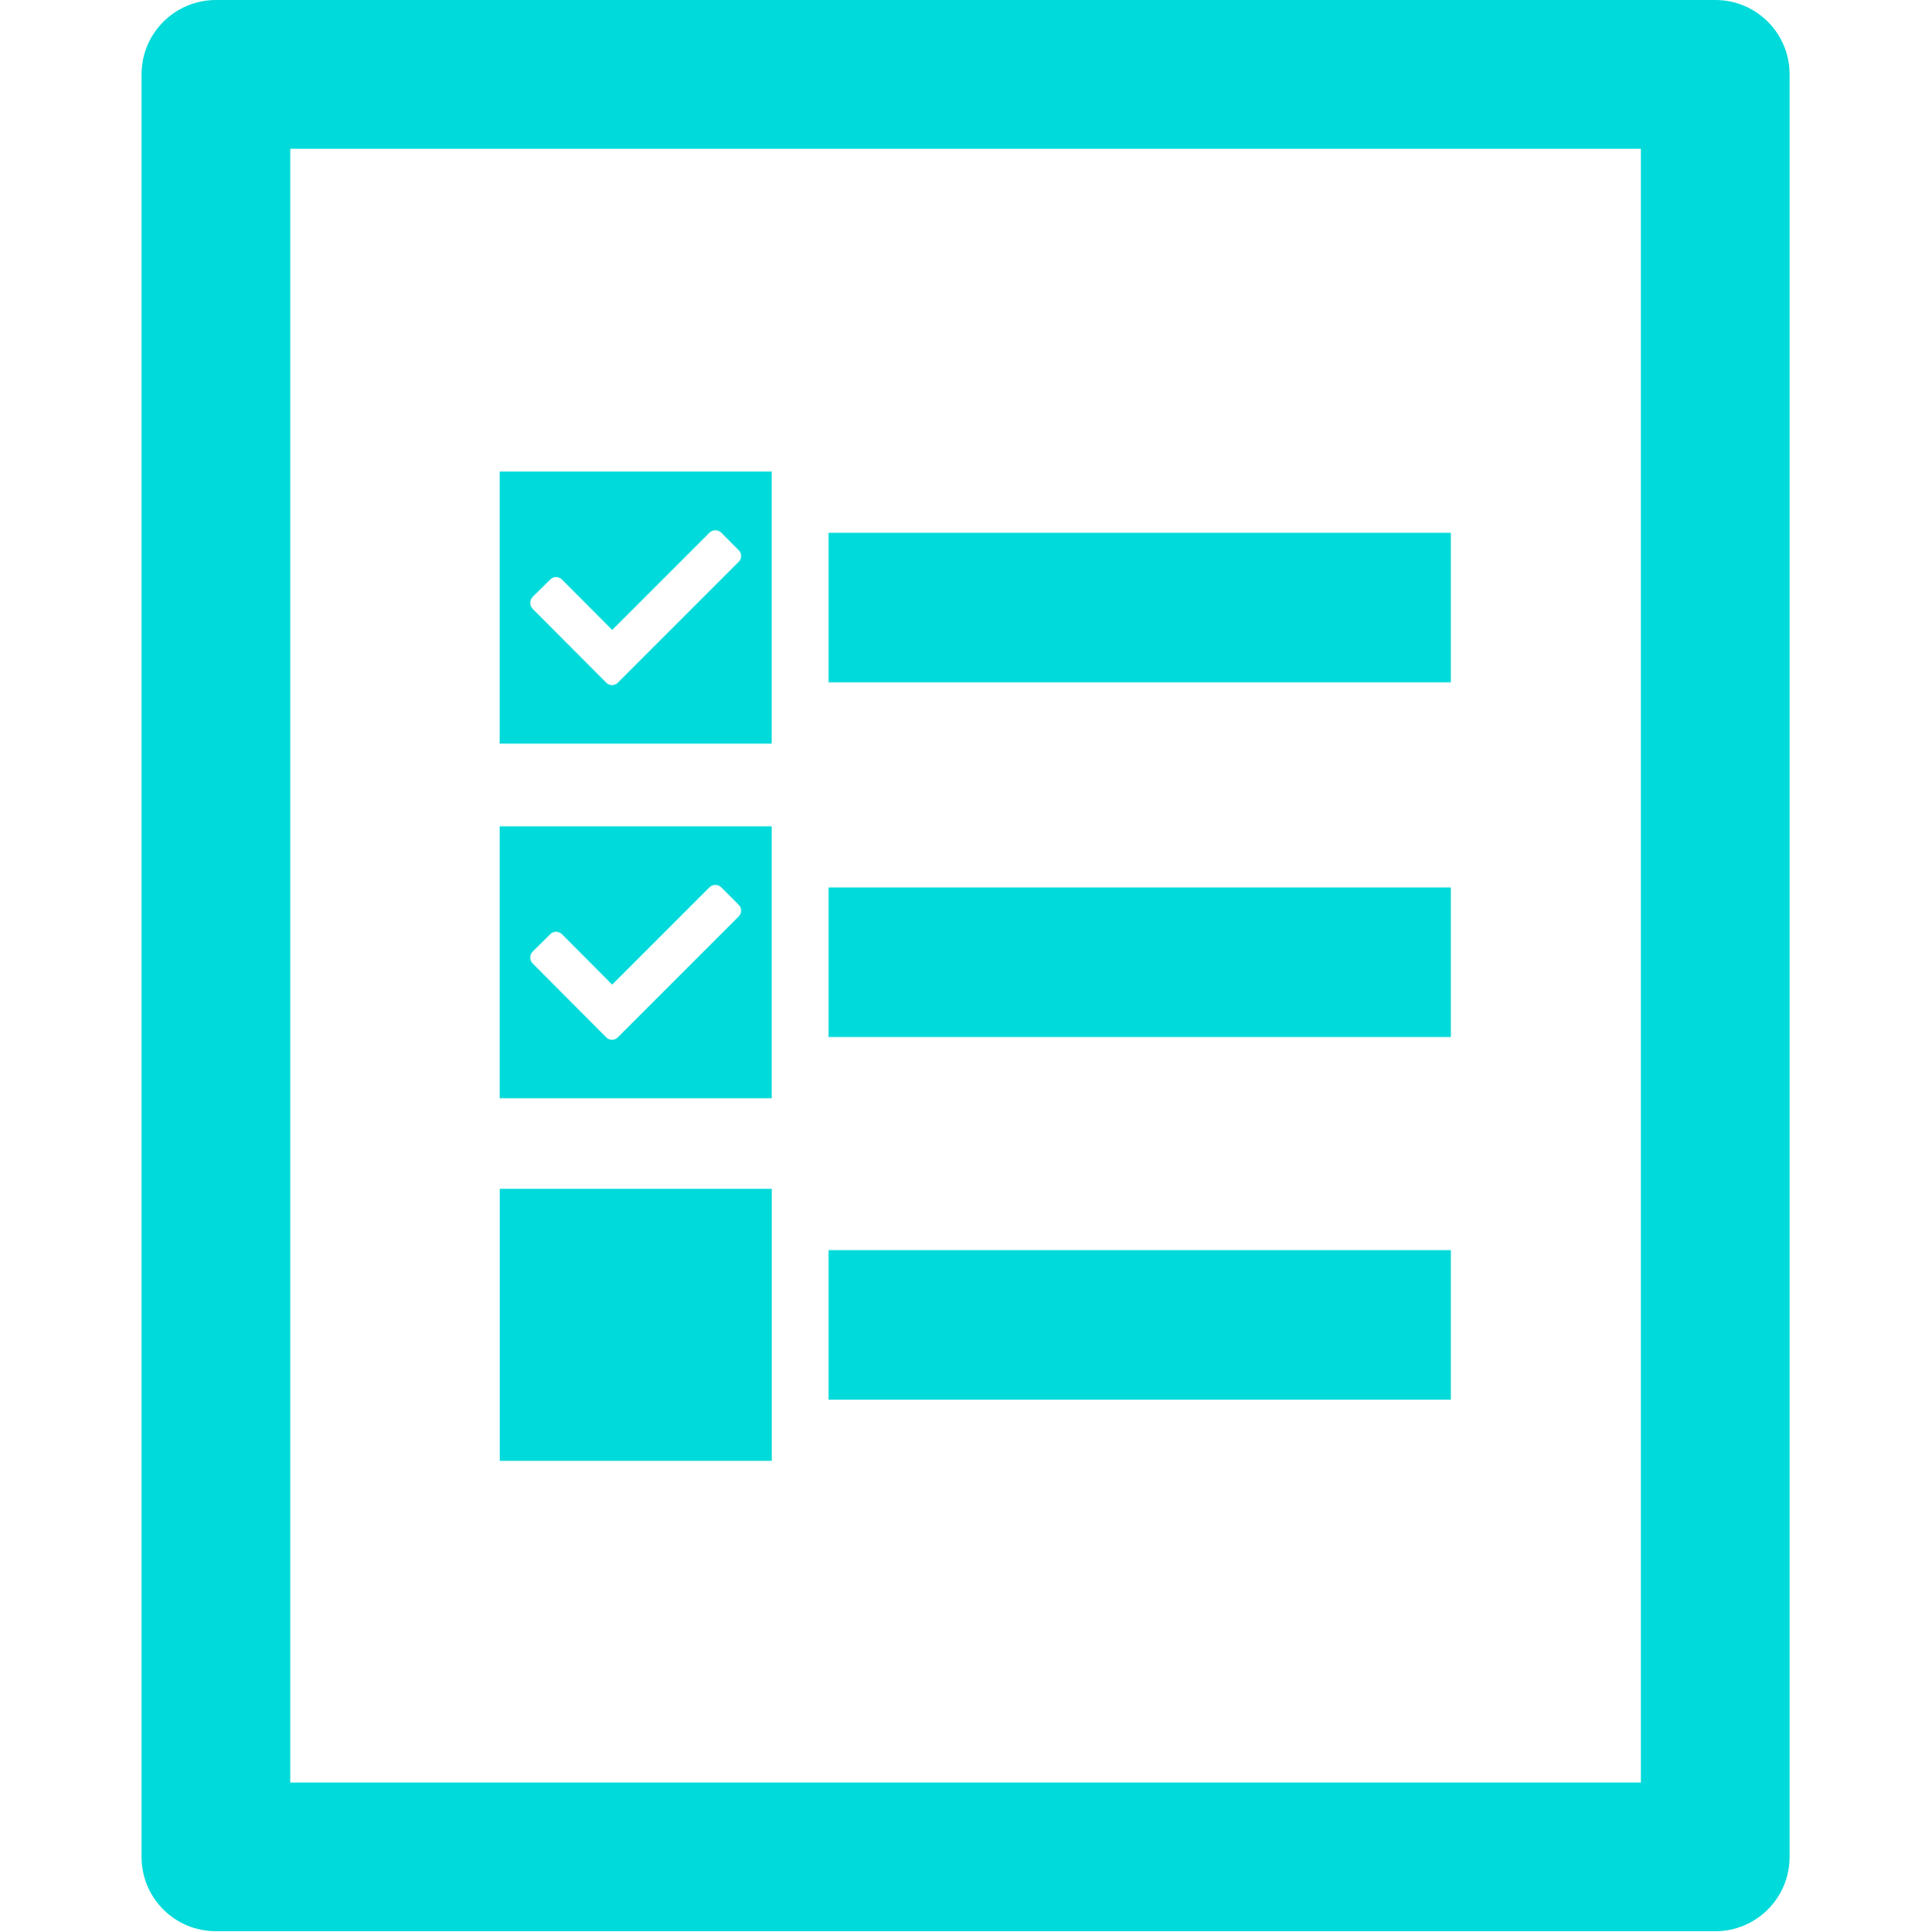
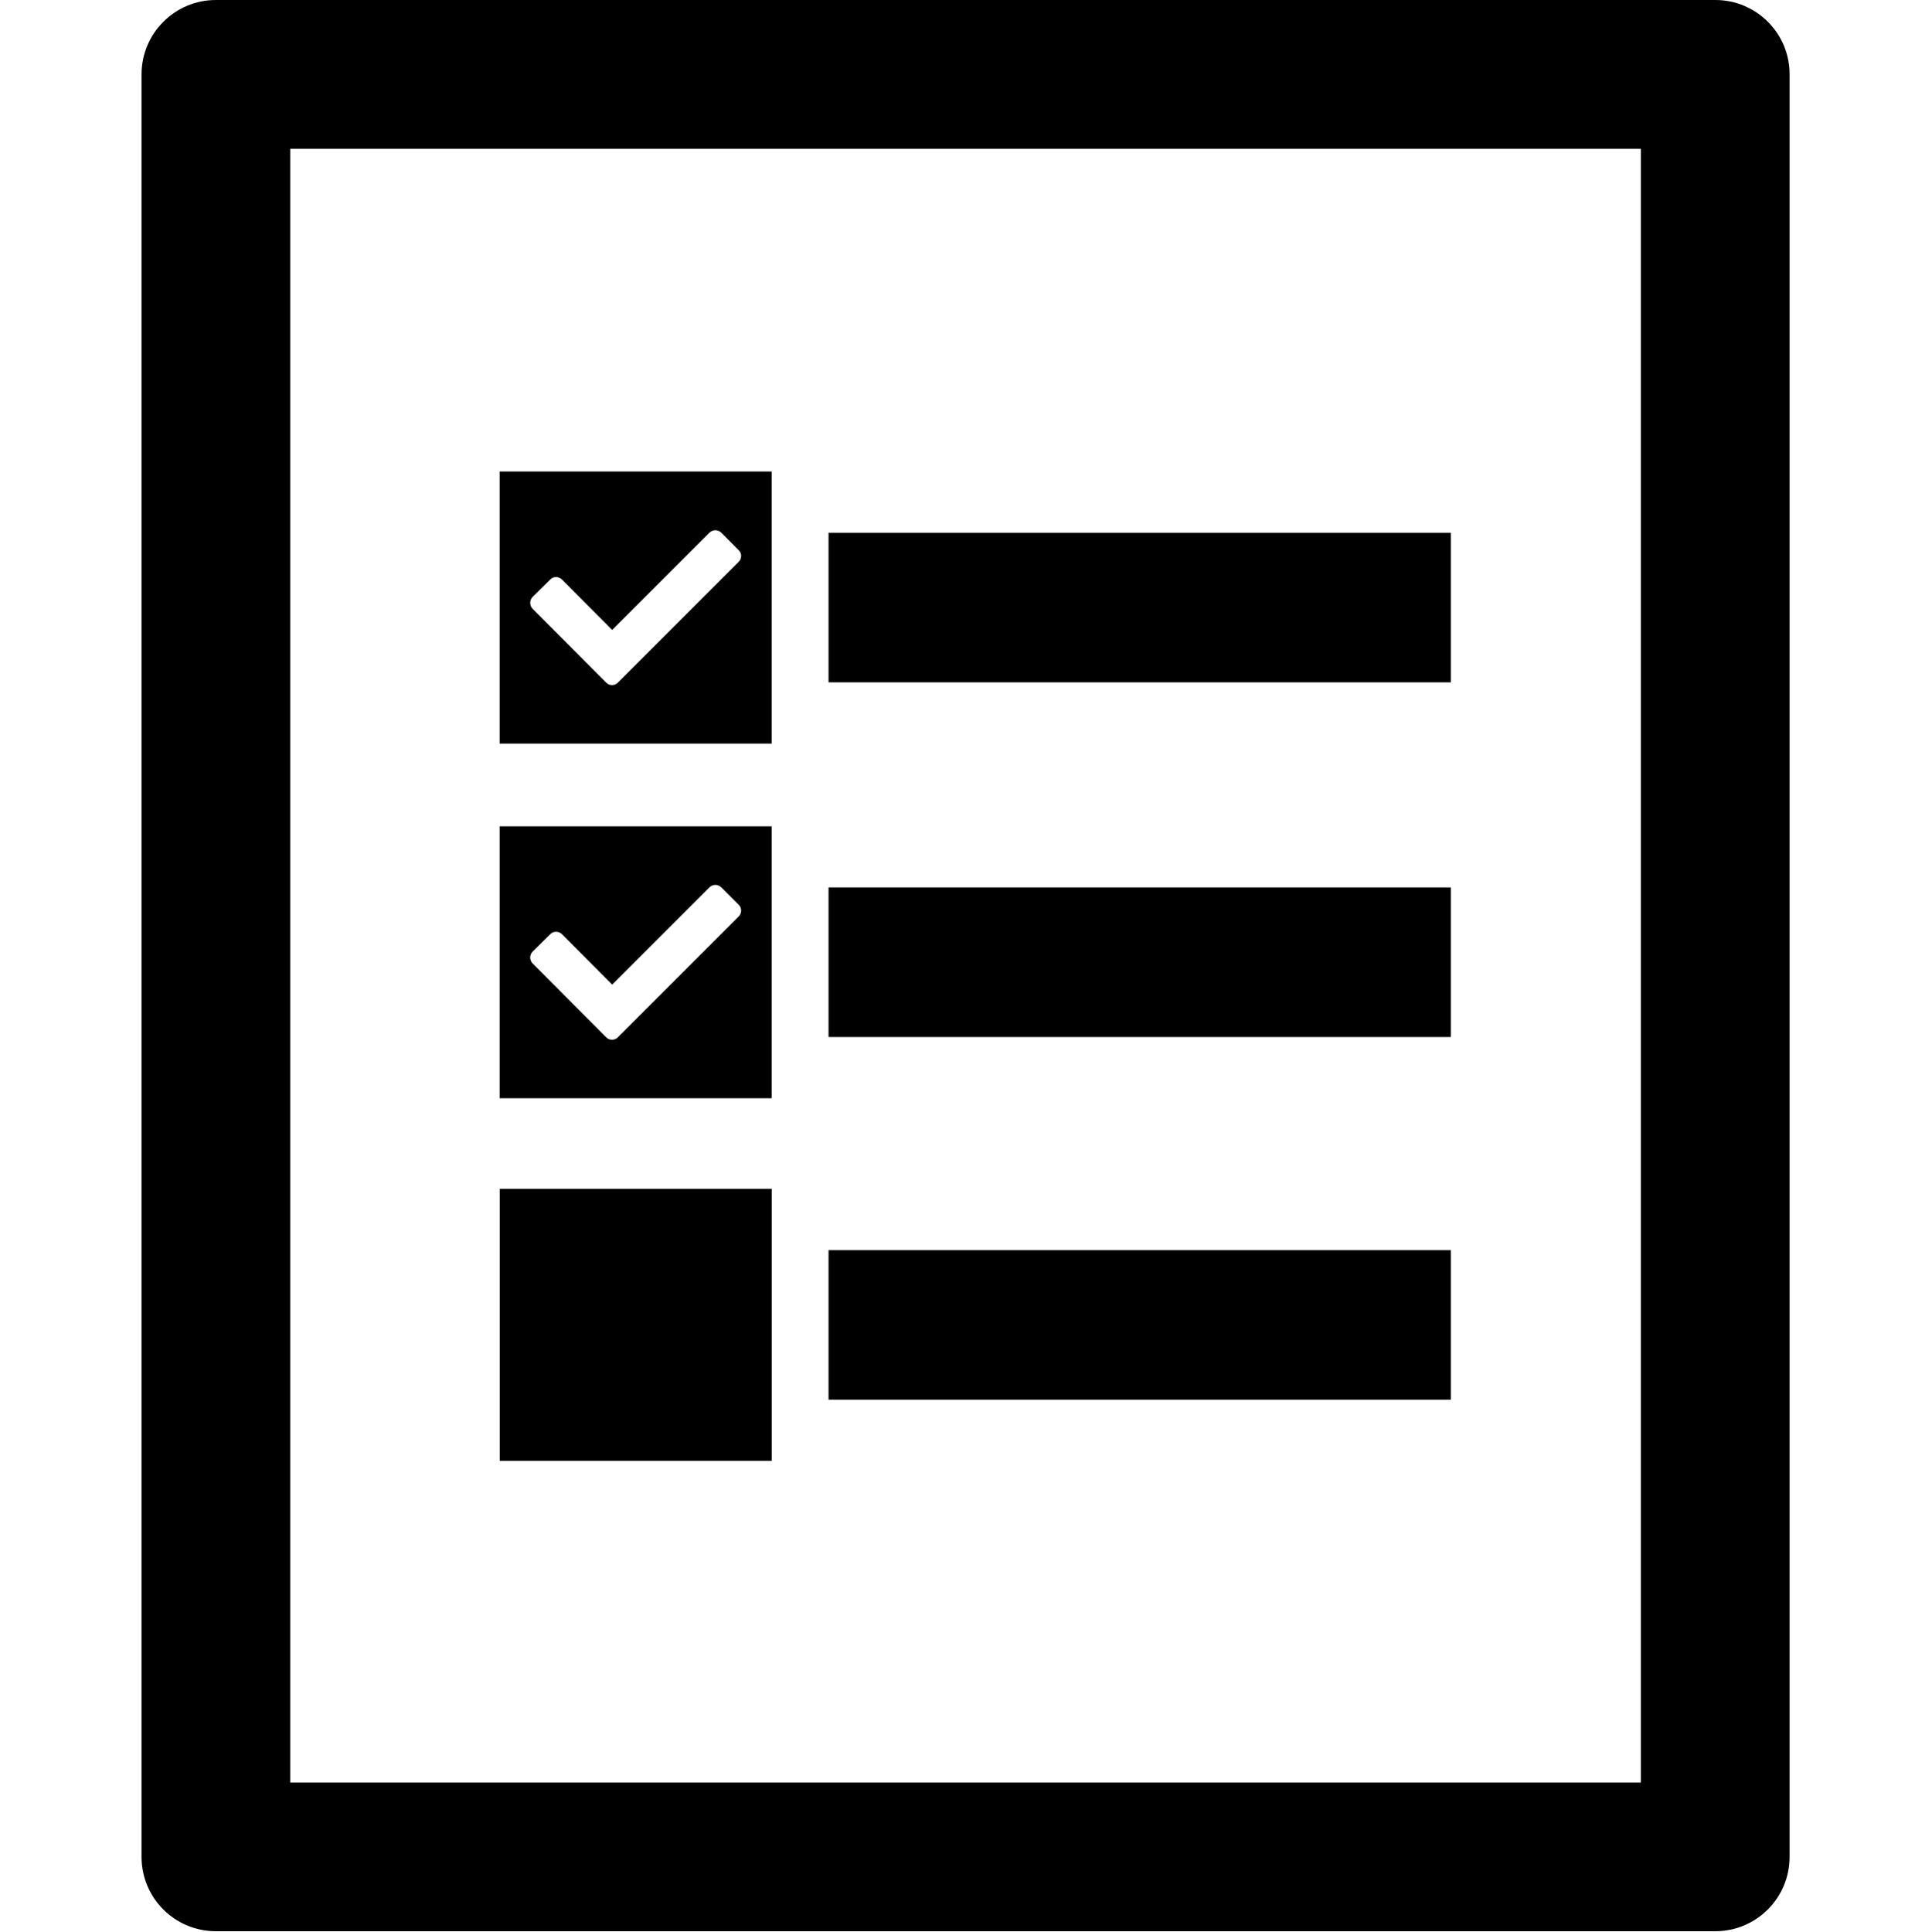
<svg xmlns="http://www.w3.org/2000/svg" version="1.1" id="Capa_1" x="0px" y="0px" viewBox="0 0 19.118 19.118" style="enable-background:new 0 0 19.118 19.118;" xml:space="preserve">
  <g>
    <g>
-       <path style="fill:#00dada;" d="M16.981,0H2.137C1.731,0,1.401,0.33,1.401,0.736v17.646c0,0.408,0.33,0.736,0.736,0.736h14.843    c0.406,0,0.736-0.328,0.736-0.736V0.736C17.717,0.329,17.386,0,16.981,0z M16.245,17.646H2.873V1.473h13.371V17.646z" />
-       <path style="fill:#00dada;" d="M7.64,4.668H4.946v2.693h2.693V4.668H7.64z M7.312,5.562L6.116,6.758    c-0.031,0.032-0.084,0.032-0.115,0L5.272,6.026c-0.031-0.032-0.031-0.084,0-0.117l0.175-0.172c0.031-0.033,0.083-0.033,0.116,0    L6.06,6.236l0.963-0.963c0.033-0.032,0.084-0.032,0.117,0l0.173,0.174C7.345,5.478,7.345,5.53,7.312,5.562z" />
-       <rect x="8.202" y="5.274" style="fill:#00dada;" width="6.161" height="1.481" />
-       <path style="fill:#00dada;" d="M7.64,8.18H4.946v2.692h2.693V8.18H7.64z M7.312,9.073l-1.196,1.196    c-0.031,0.032-0.084,0.032-0.115,0L5.272,9.537c-0.031-0.032-0.031-0.084,0-0.116l0.175-0.173c0.031-0.032,0.083-0.032,0.116,0    L6.06,9.747l0.963-0.963c0.033-0.032,0.084-0.032,0.117,0l0.173,0.173C7.345,8.989,7.345,9.041,7.312,9.073z" />
-       <rect x="8.202" y="8.785" style="fill:#00dada;" width="6.161" height="1.481" />
-       <rect x="4.947" y="11.769" style="fill:#00dada;" width="2.693" height="2.693" />
-       <rect x="8.202" y="12.376" style="fill:#00dada;" width="6.161" height="1.48" />
+       <path style="fill:#000;" d="M16.981,0H2.137C1.731,0,1.401,0.33,1.401,0.736v17.646c0,0.408,0.33,0.736,0.736,0.736h14.843    c0.406,0,0.736-0.328,0.736-0.736V0.736C17.717,0.329,17.386,0,16.981,0z M16.245,17.646H2.873V1.473h13.371V17.646z" />
+       <path style="fill:#000;" d="M7.64,4.668H4.946v2.693h2.693V4.668H7.64z M7.312,5.562L6.116,6.758    c-0.031,0.032-0.084,0.032-0.115,0L5.272,6.026c-0.031-0.032-0.031-0.084,0-0.117l0.175-0.172c0.031-0.033,0.083-0.033,0.116,0    L6.06,6.236l0.963-0.963c0.033-0.032,0.084-0.032,0.117,0l0.173,0.174C7.345,5.478,7.345,5.53,7.312,5.562z" />
+       <rect x="8.202" y="5.274" style="fill:#000;" width="6.161" height="1.481" />
+       <path style="fill:#000;" d="M7.64,8.18H4.946v2.692h2.693V8.18H7.64z M7.312,9.073l-1.196,1.196    c-0.031,0.032-0.084,0.032-0.115,0L5.272,9.537c-0.031-0.032-0.031-0.084,0-0.116l0.175-0.173c0.031-0.032,0.083-0.032,0.116,0    L6.06,9.747l0.963-0.963c0.033-0.032,0.084-0.032,0.117,0l0.173,0.173C7.345,8.989,7.345,9.041,7.312,9.073z" />
+       <rect x="8.202" y="8.785" style="fill:#000;" width="6.161" height="1.481" />
+       <rect x="4.947" y="11.769" style="fill:#000;" width="2.693" height="2.693" />
+       <rect x="8.202" y="12.376" style="fill:#000;" width="6.161" height="1.48" />
    </g>
  </g>
</svg>
